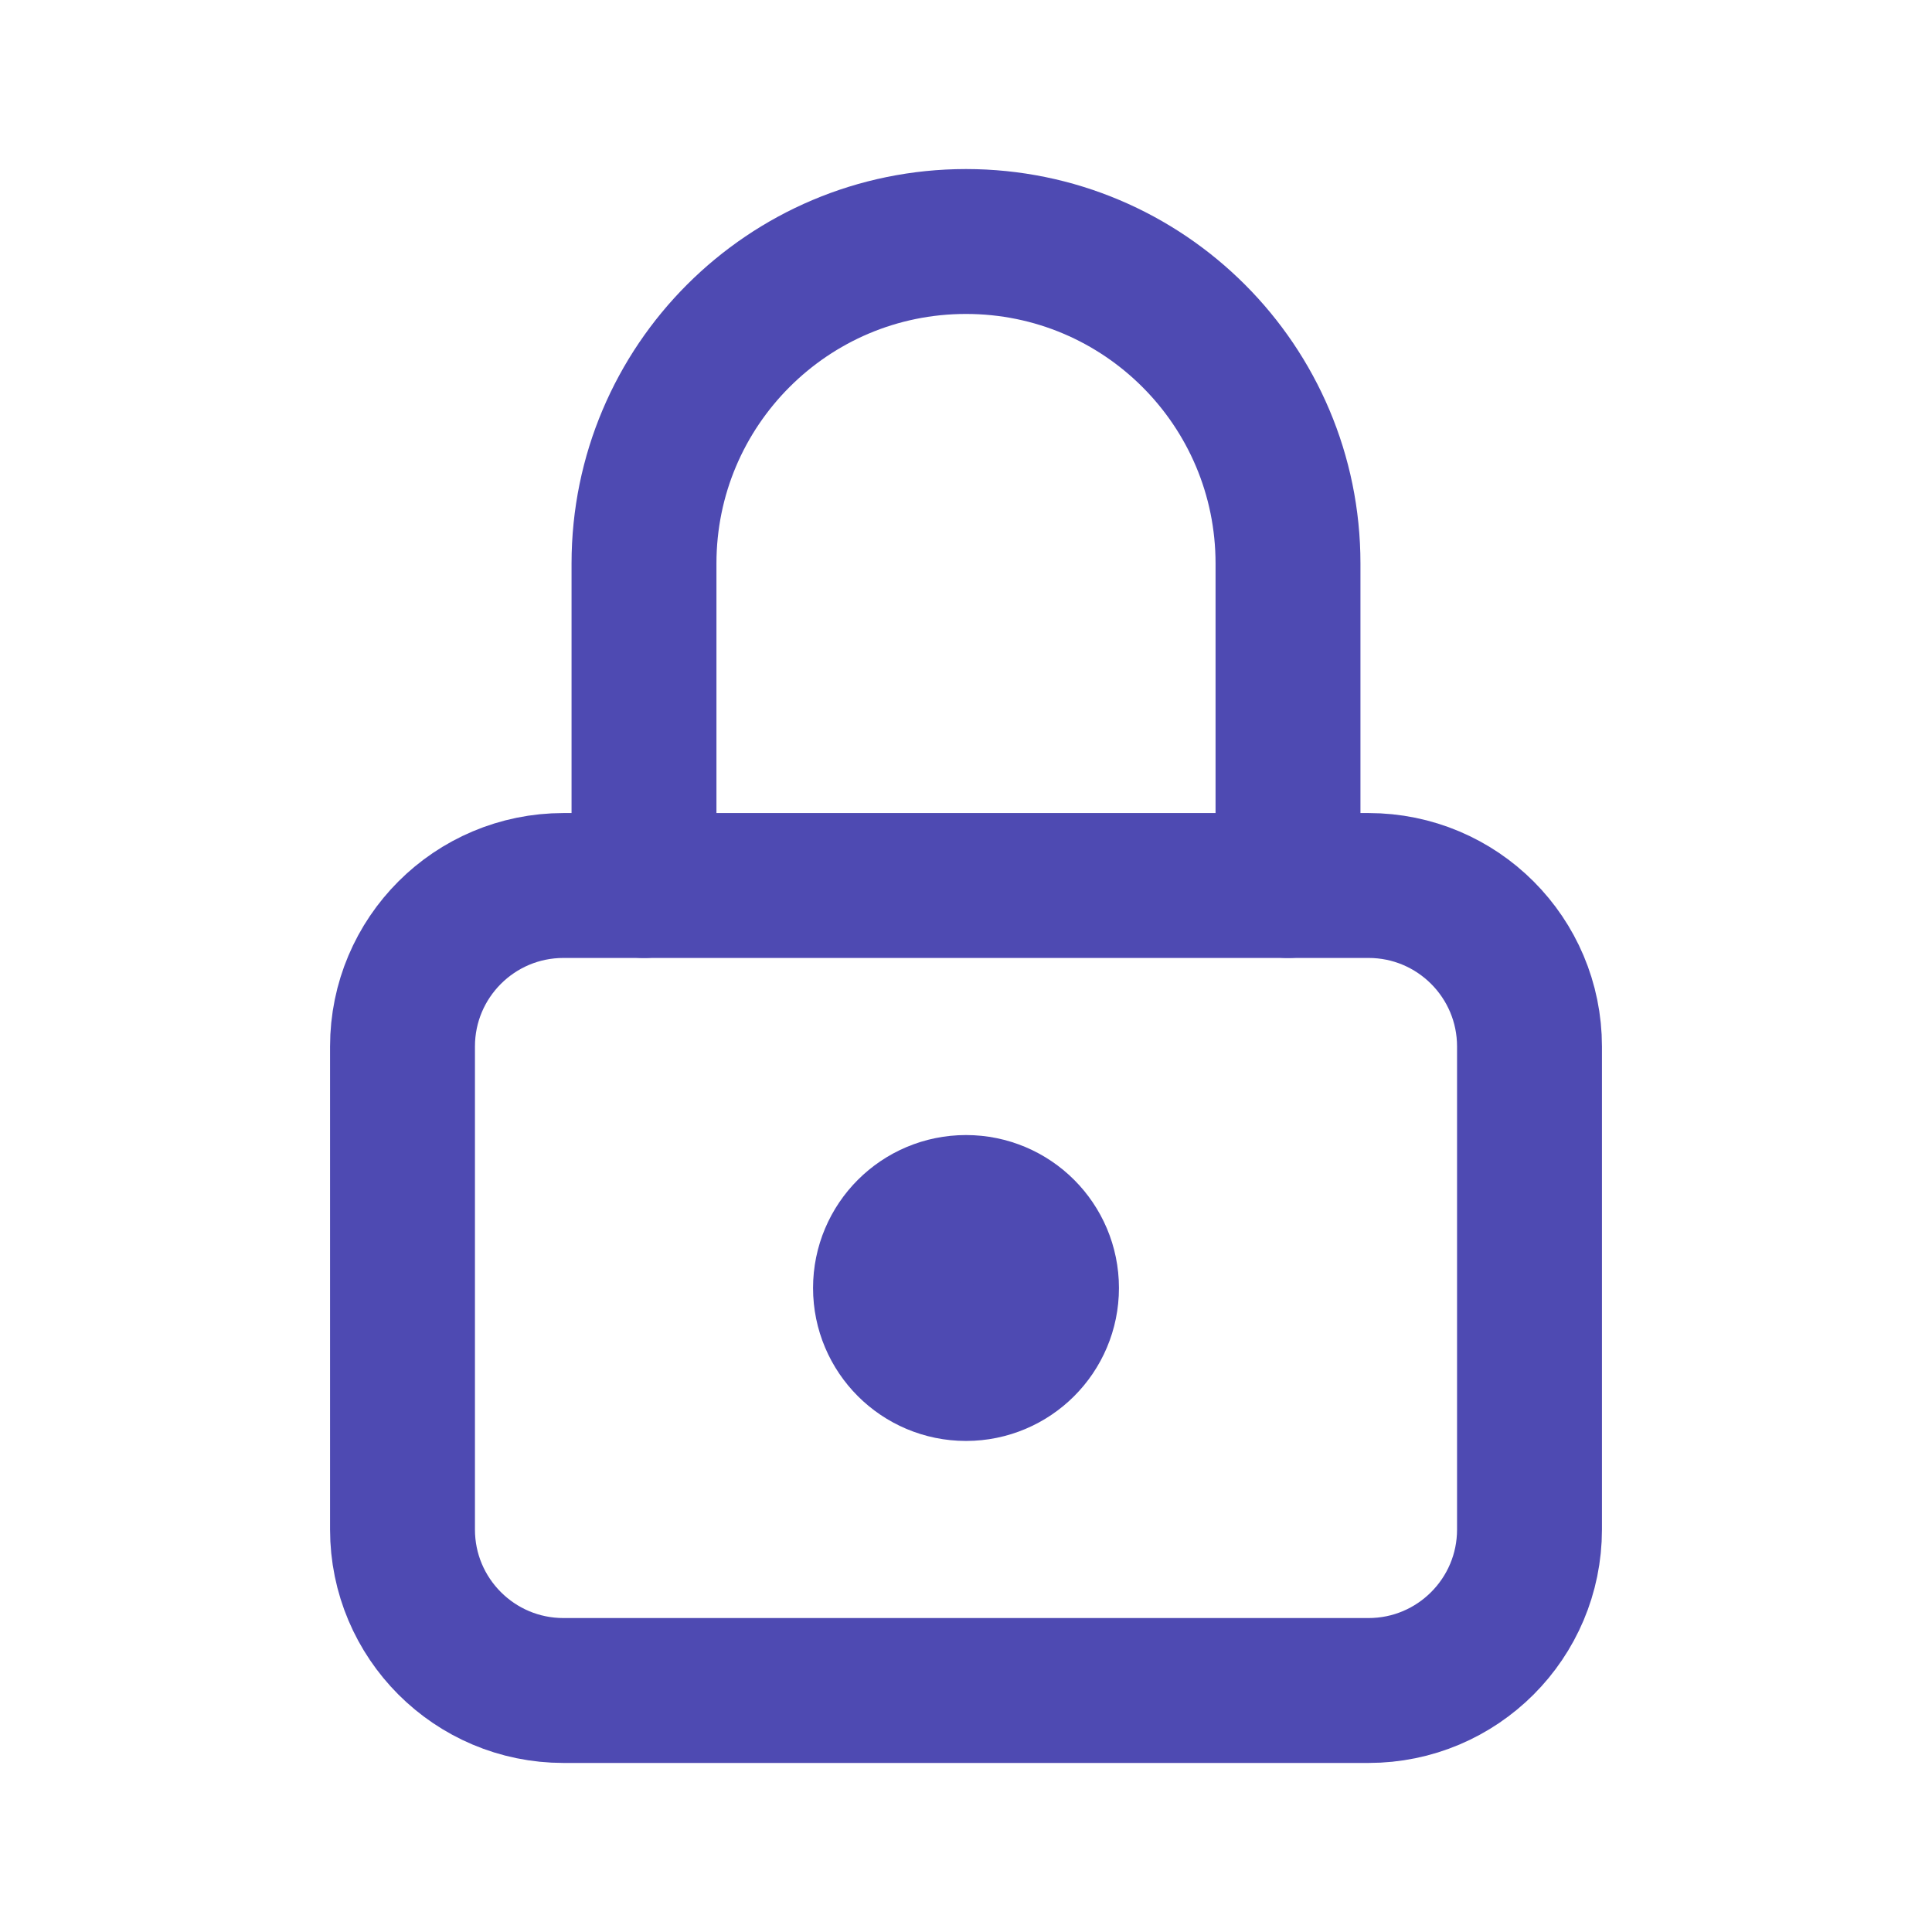
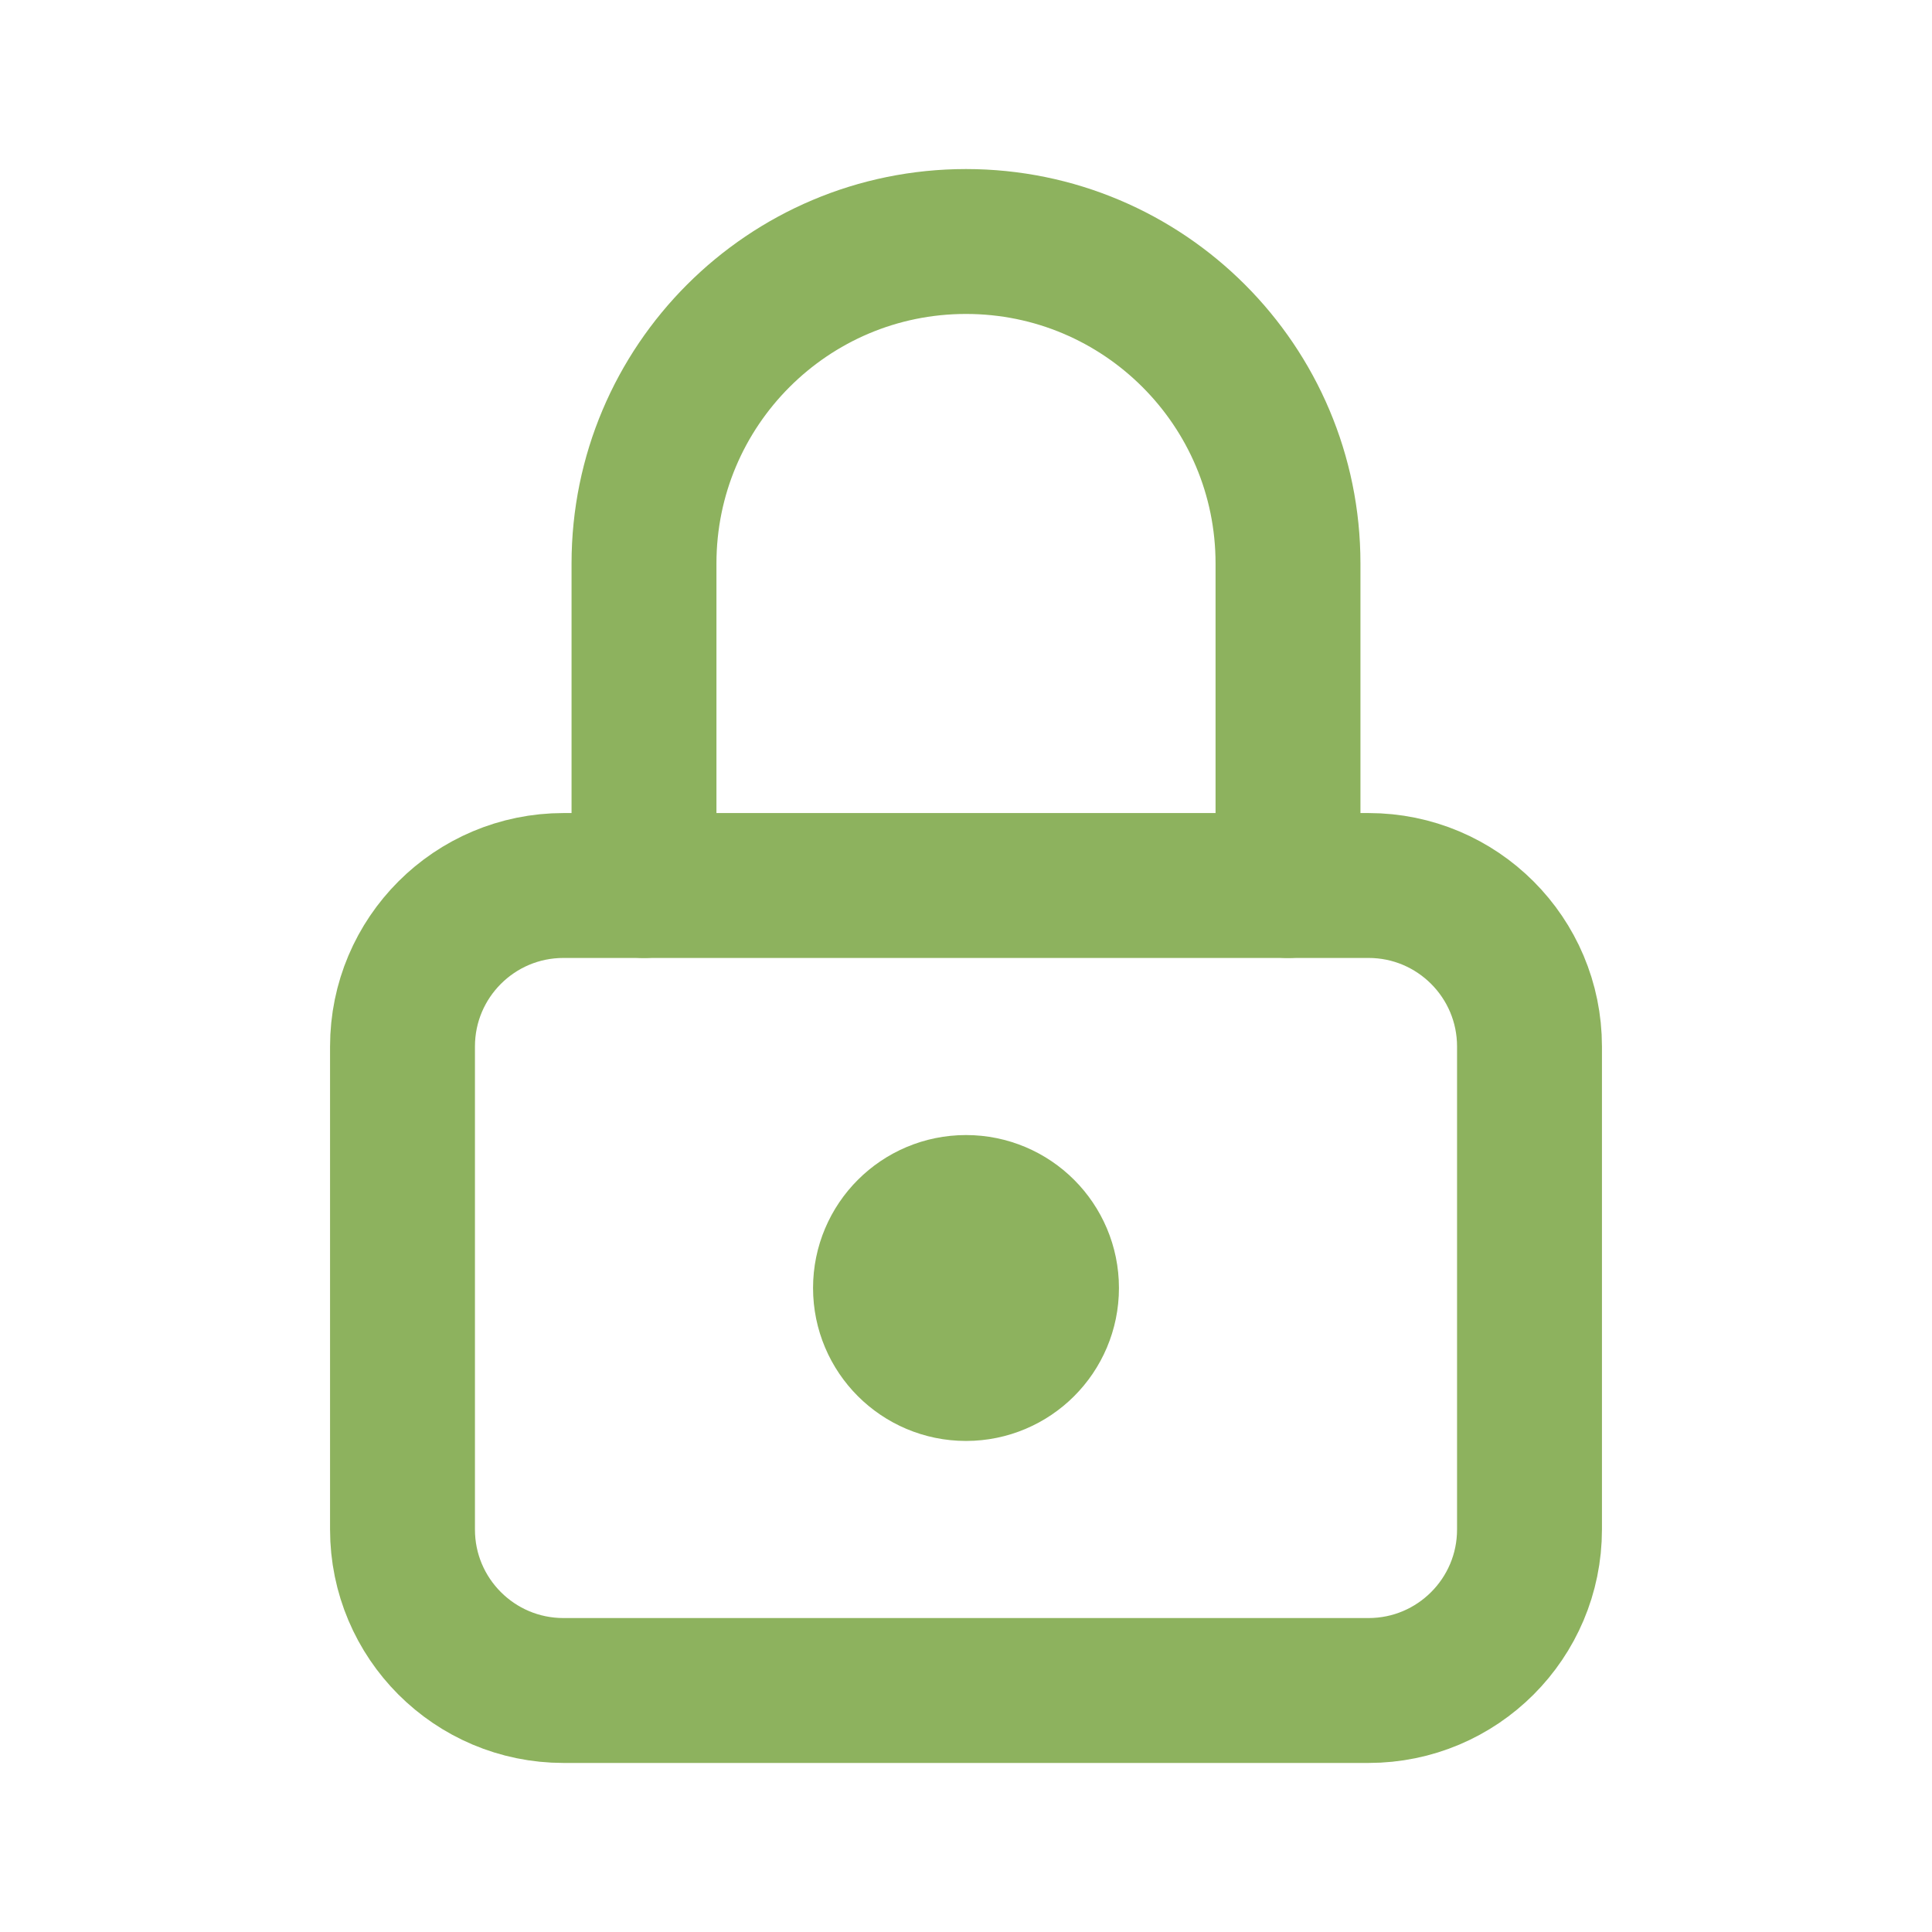
- <svg xmlns="http://www.w3.org/2000/svg" viewBox="0 0 24 24" fill="none" stroke="#4e4ab2" stroke-width="1.8" stroke-linecap="round" stroke-linejoin="round">
+ <svg xmlns="http://www.w3.org/2000/svg" viewBox="0 0 24 24" fill="none" stroke="#8db25e" stroke-width="1.8" stroke-linecap="round" stroke-linejoin="round">
  <rect x="5" y="11" width="14" height="10" rx="2" />
  <path d="M8 11V7a4 4 0 0 1 8 0v4" />
-   <circle cx="12" cy="16" r="1" fill="#4e4ab2" />
+   <circle cx="12" cy="16" r="1" fill="#8db25e" />
</svg>
